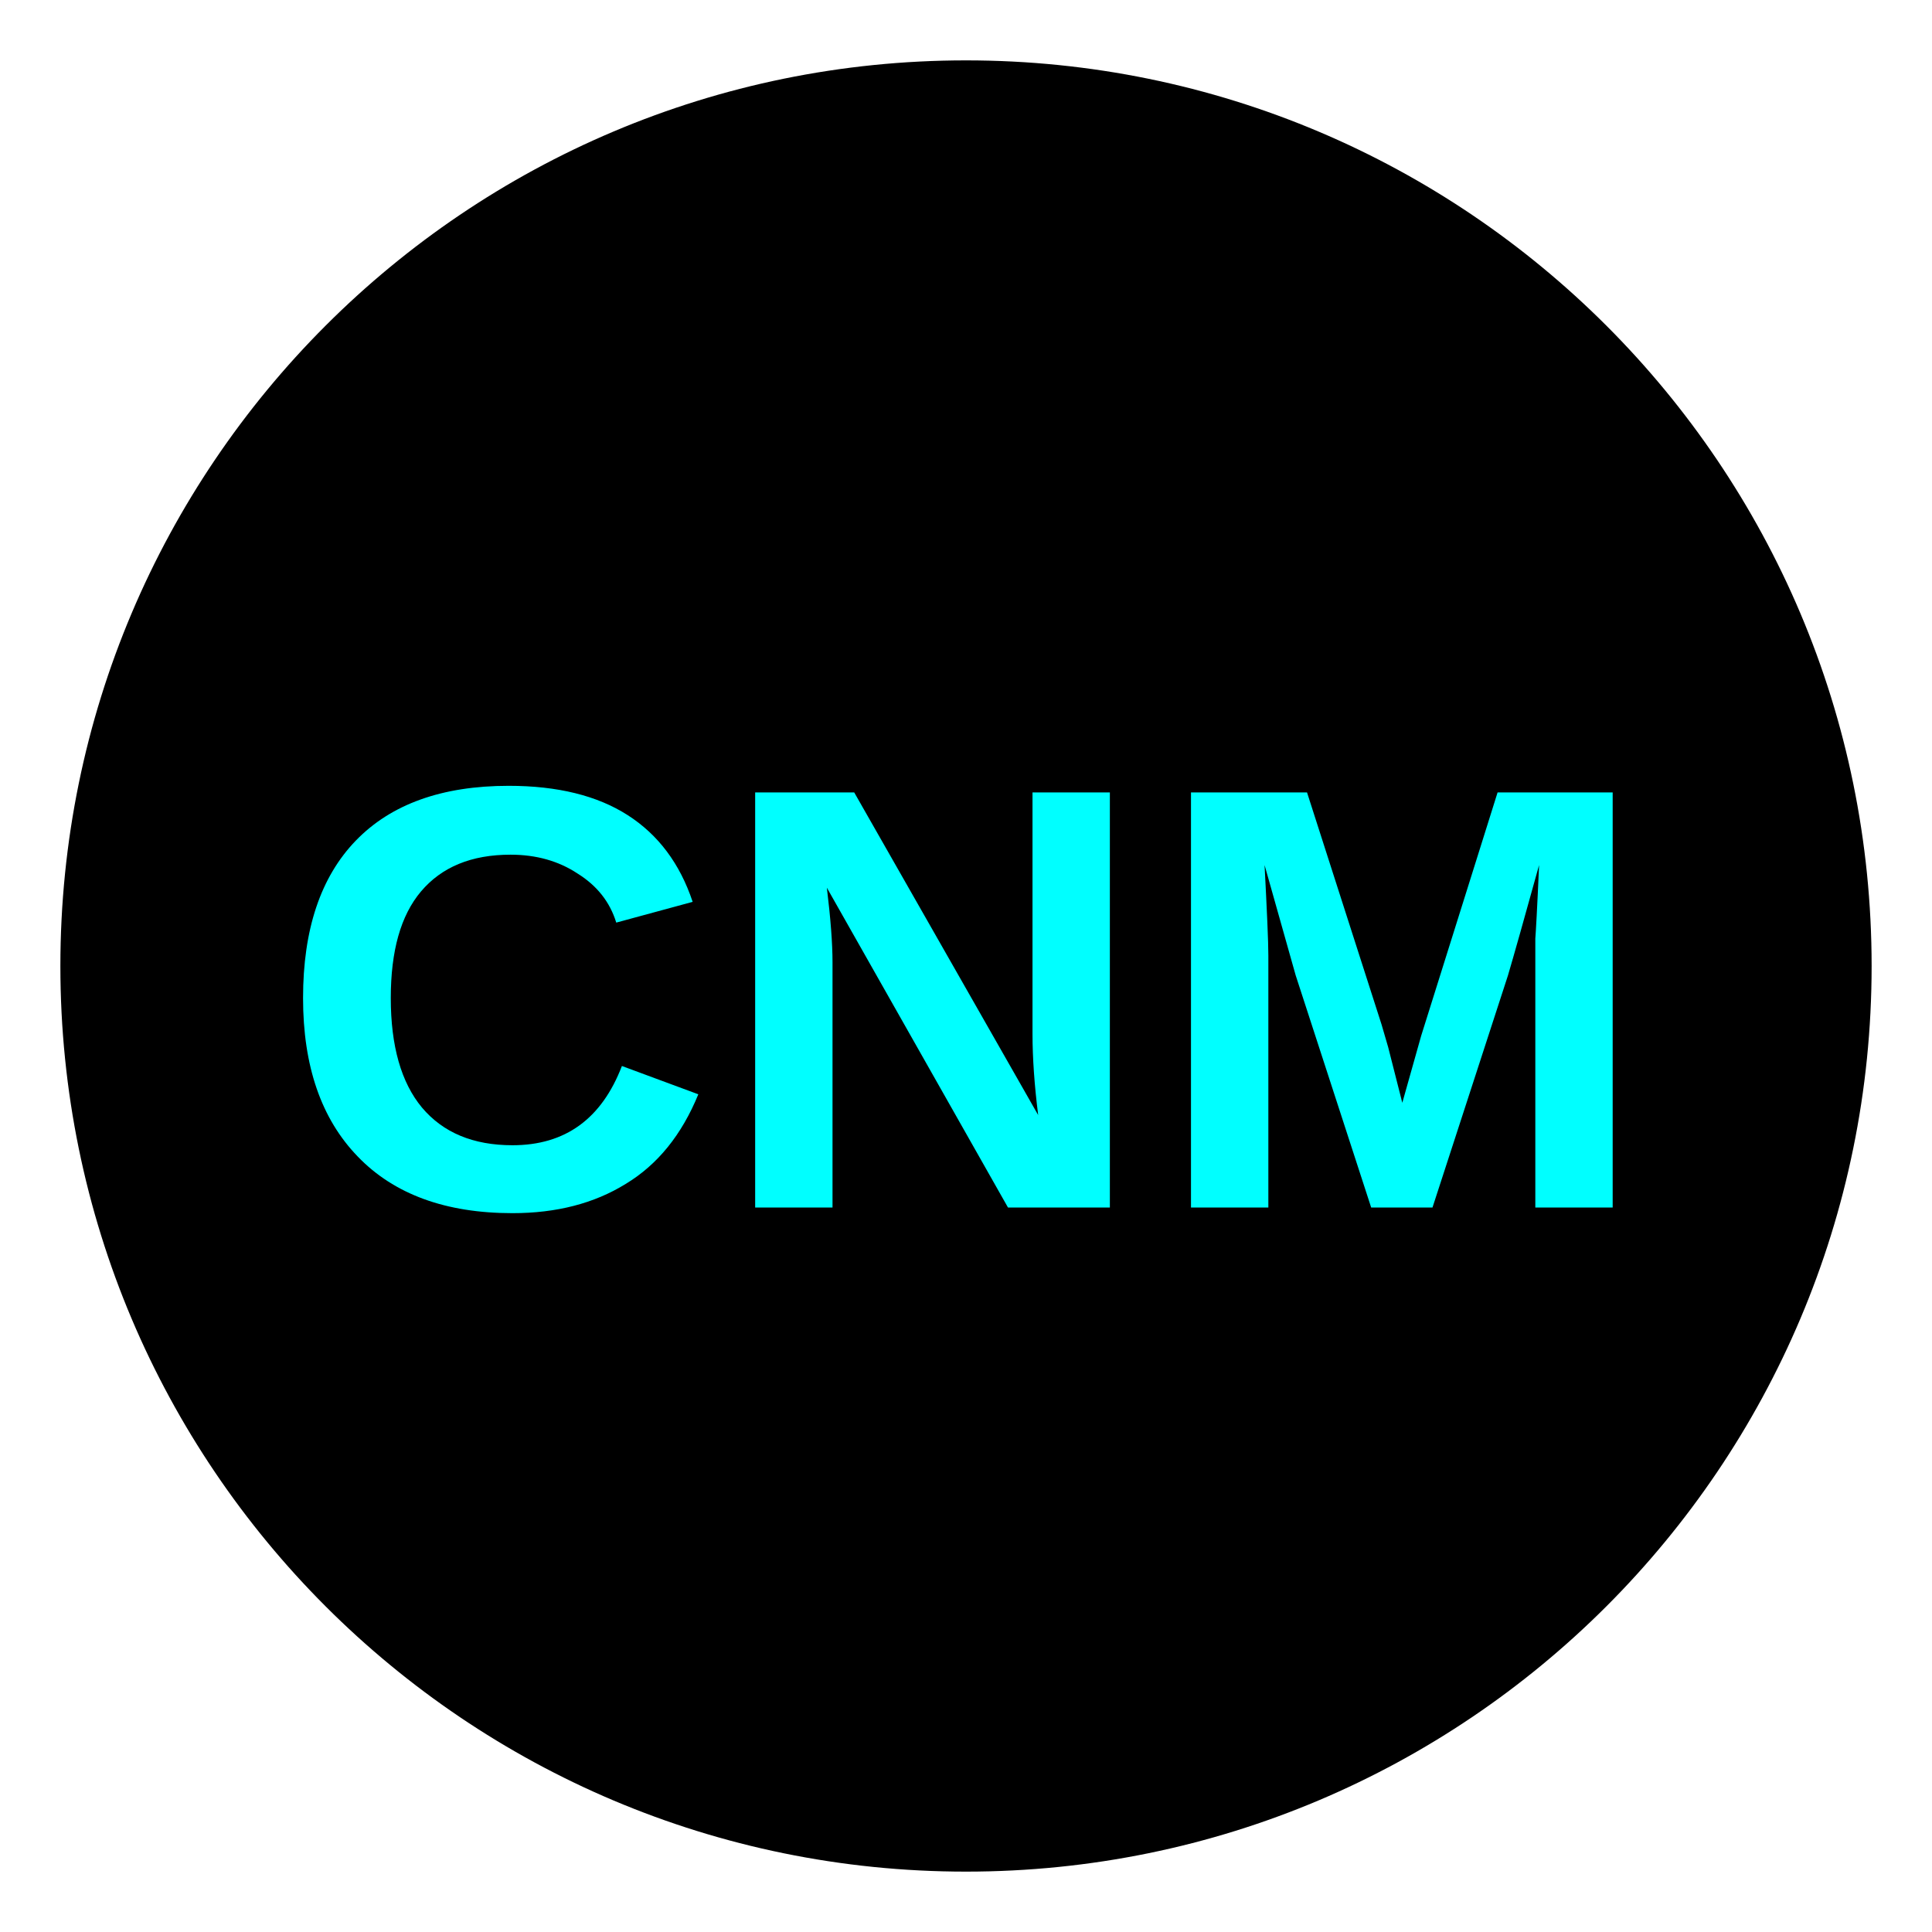
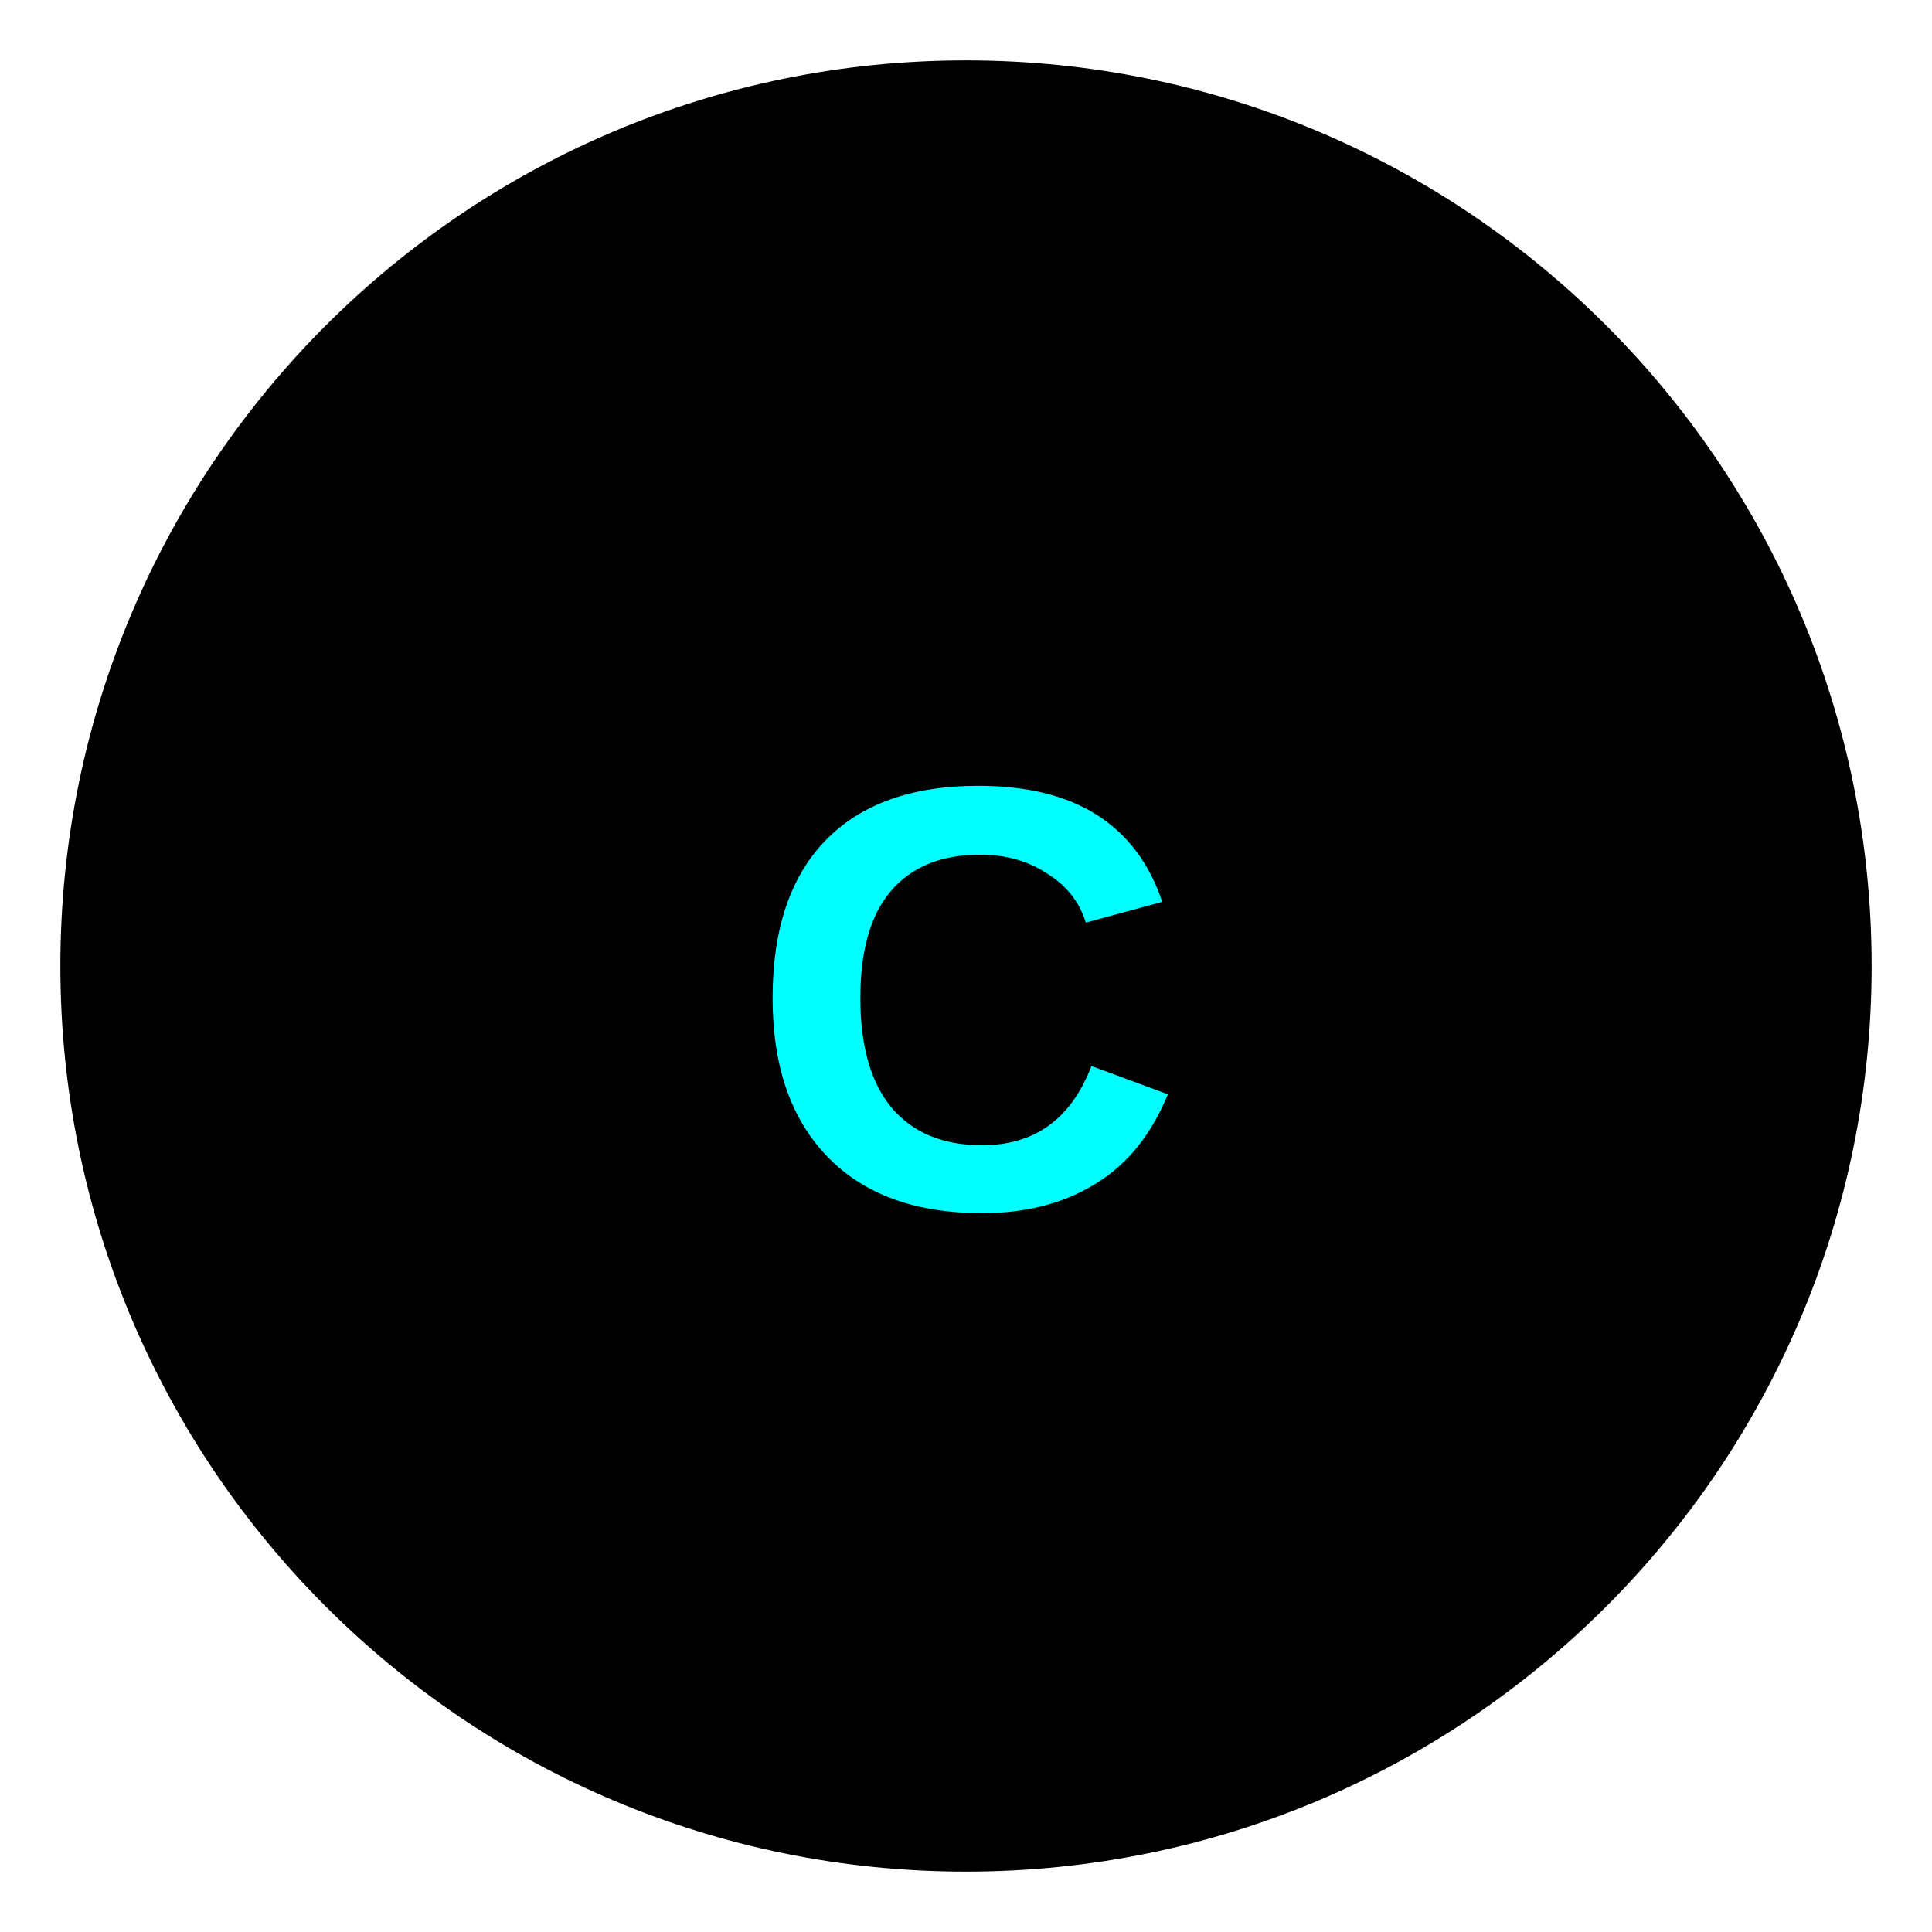
<svg xmlns="http://www.w3.org/2000/svg" width="32" height="32" viewBox="0 0 32 32">
  <circle cx="16" cy="16" r="15" fill="#000000" />
  <text x="16" y="20" text-anchor="middle" font-size="10" font-family="Arial, Helvetica, sans-serif" fill="#00ffff" font-weight="bold">
-     CNM
+     C
  </text>
</svg>
